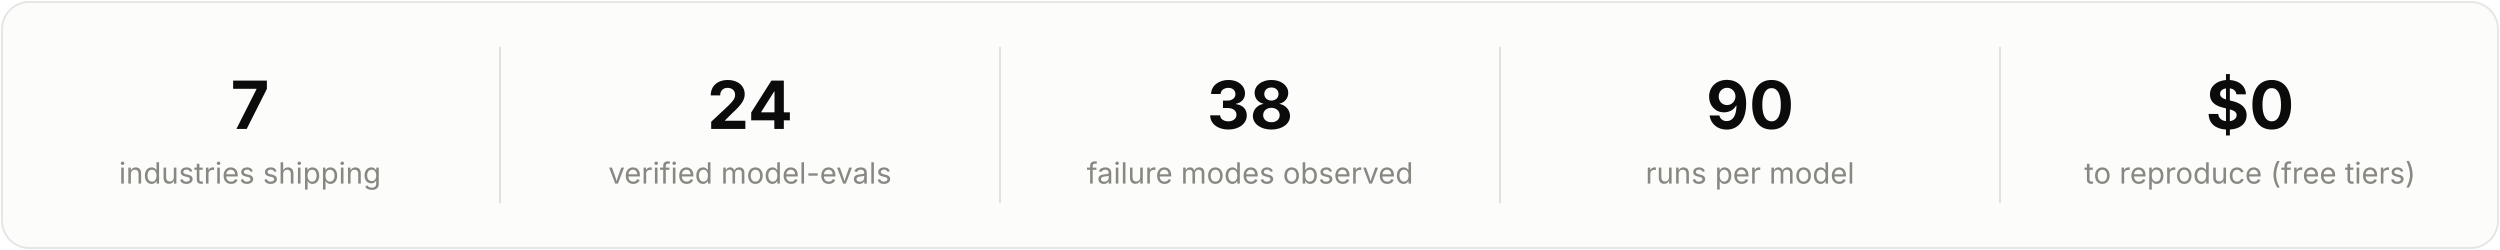
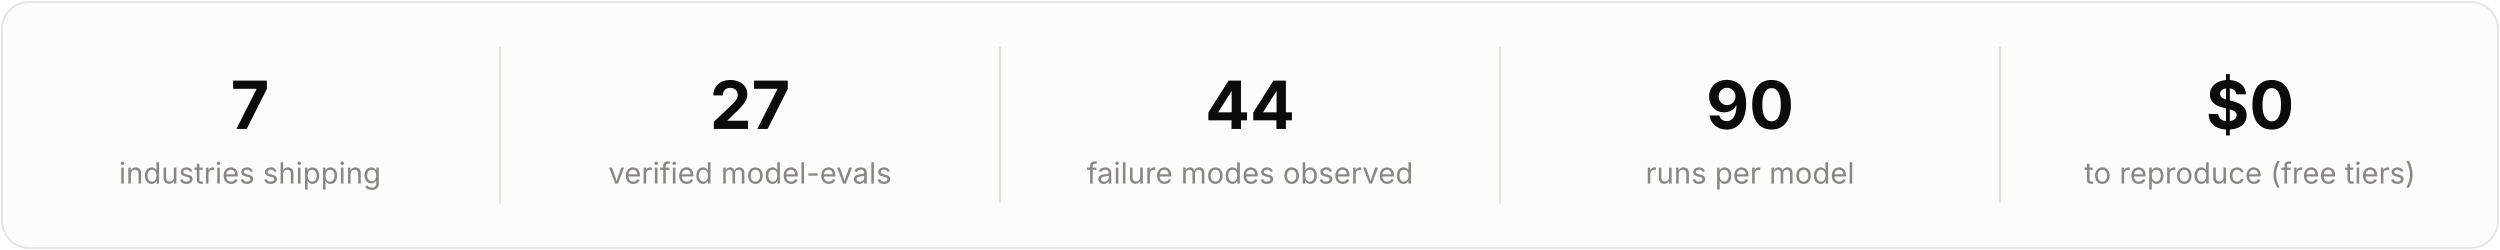
- <svg xmlns="http://www.w3.org/2000/svg" width="1280" height="128" viewBox="0 0 1280 128" role="img" aria-label="7 industries shipping, 24 verified model-evals, 38 failure modes observed, 90 runs per model, $0 to reproduce on free tiers">
+ <svg xmlns="http://www.w3.org/2000/svg" width="1280" height="128" viewBox="0 0 1280 128" role="img" aria-label="7 industries shipping, 27 verified model-evals, 44 failure modes observed, 90 runs per model, $0 to reproduce on free tiers">
  <rect x="1" y="1" width="1278" height="126" rx="14" fill="#fcfcfb" stroke="rgba(11,11,11,0.10)" />
  <g stroke="#e1e0d9">
    <path d="M 256 24 V 104" />
    <path d="M 512 24 V 104" />
    <path d="M 768 24 V 104" />
    <path d="M 1024 24 V 104" />
  </g>
  <g font-family="system-ui, -apple-system, 'Segoe UI', sans-serif" text-anchor="middle">
    <g fill="#0b0b0b" font-size="34" font-weight="700">
      <text x="128" y="66">7</text>
-       <text x="384" y="66">24</text>
-       <text x="640" y="66">38</text>
+       <text x="384" y="66">27</text>
+       <text x="640" y="66">44</text>
      <text x="896" y="66">90</text>
      <text x="1152" y="66">$0</text>
    </g>
    <g fill="#898781" font-size="15">
      <text x="128" y="94">industries shipping</text>
      <text x="384" y="94">verified model-evals</text>
      <text x="640" y="94">failure modes observed</text>
      <text x="896" y="94">runs per model</text>
      <text x="1152" y="94">to reproduce (free tiers)</text>
    </g>
  </g>
</svg>
